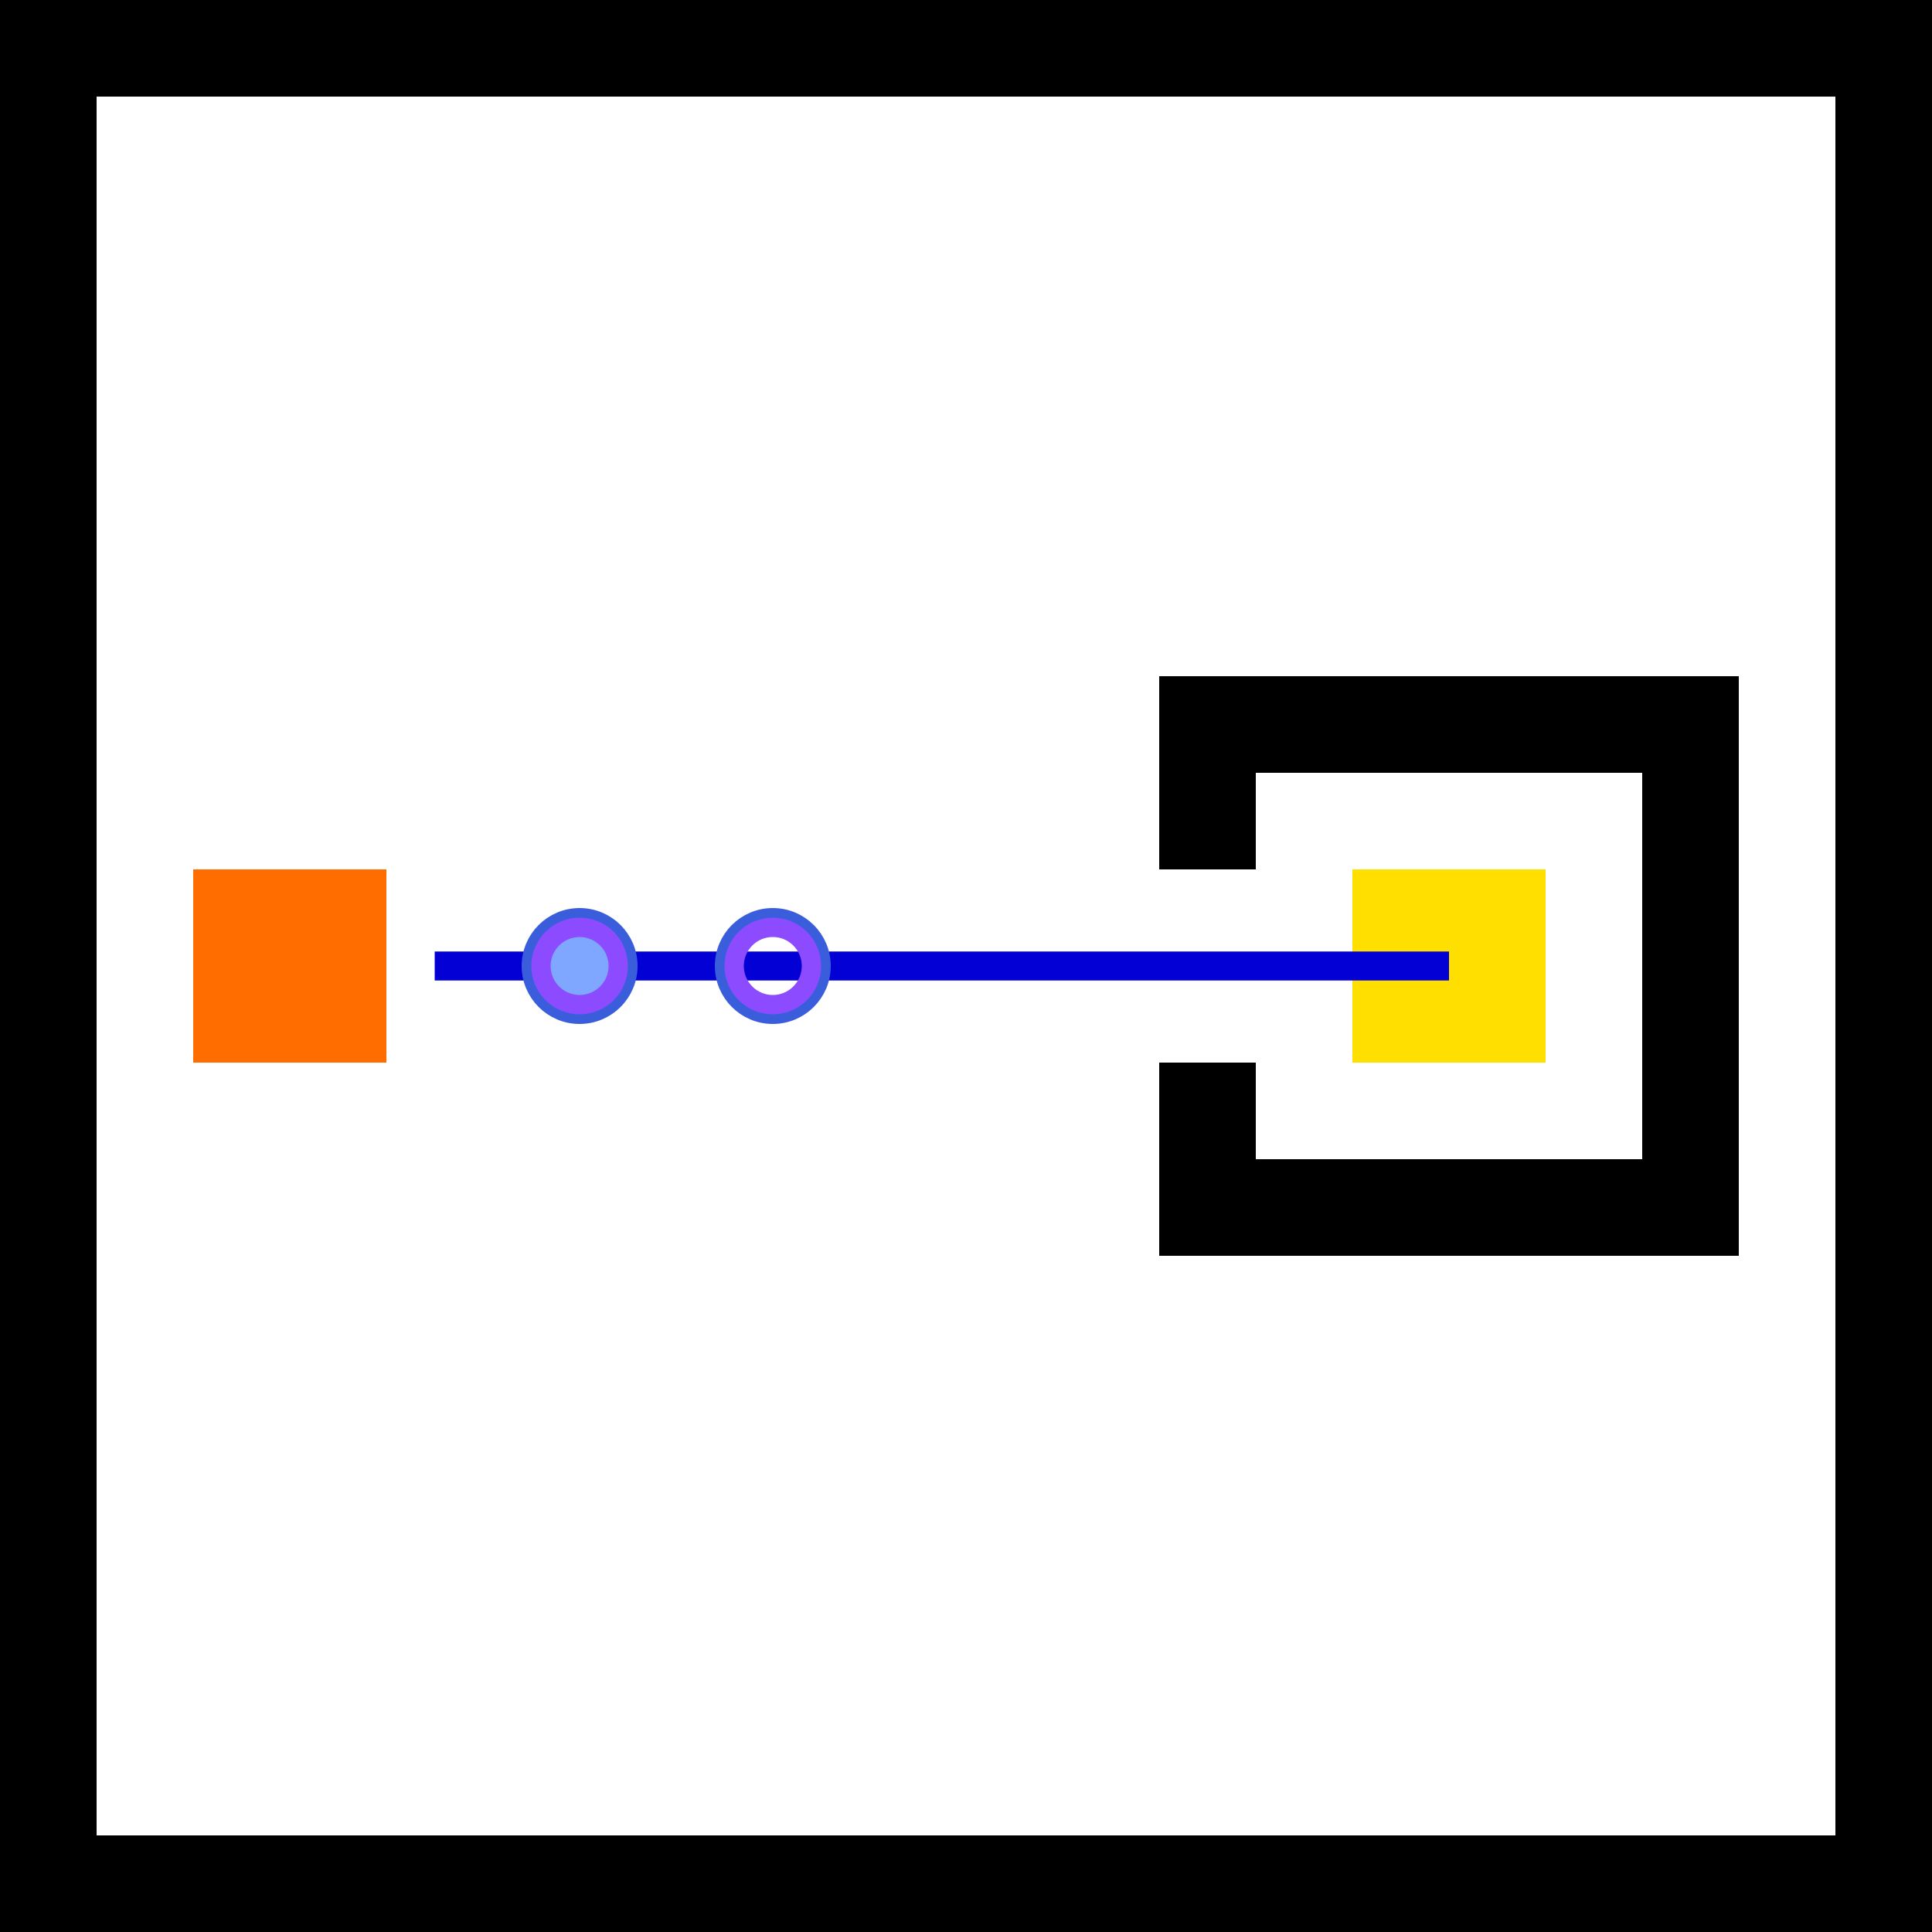
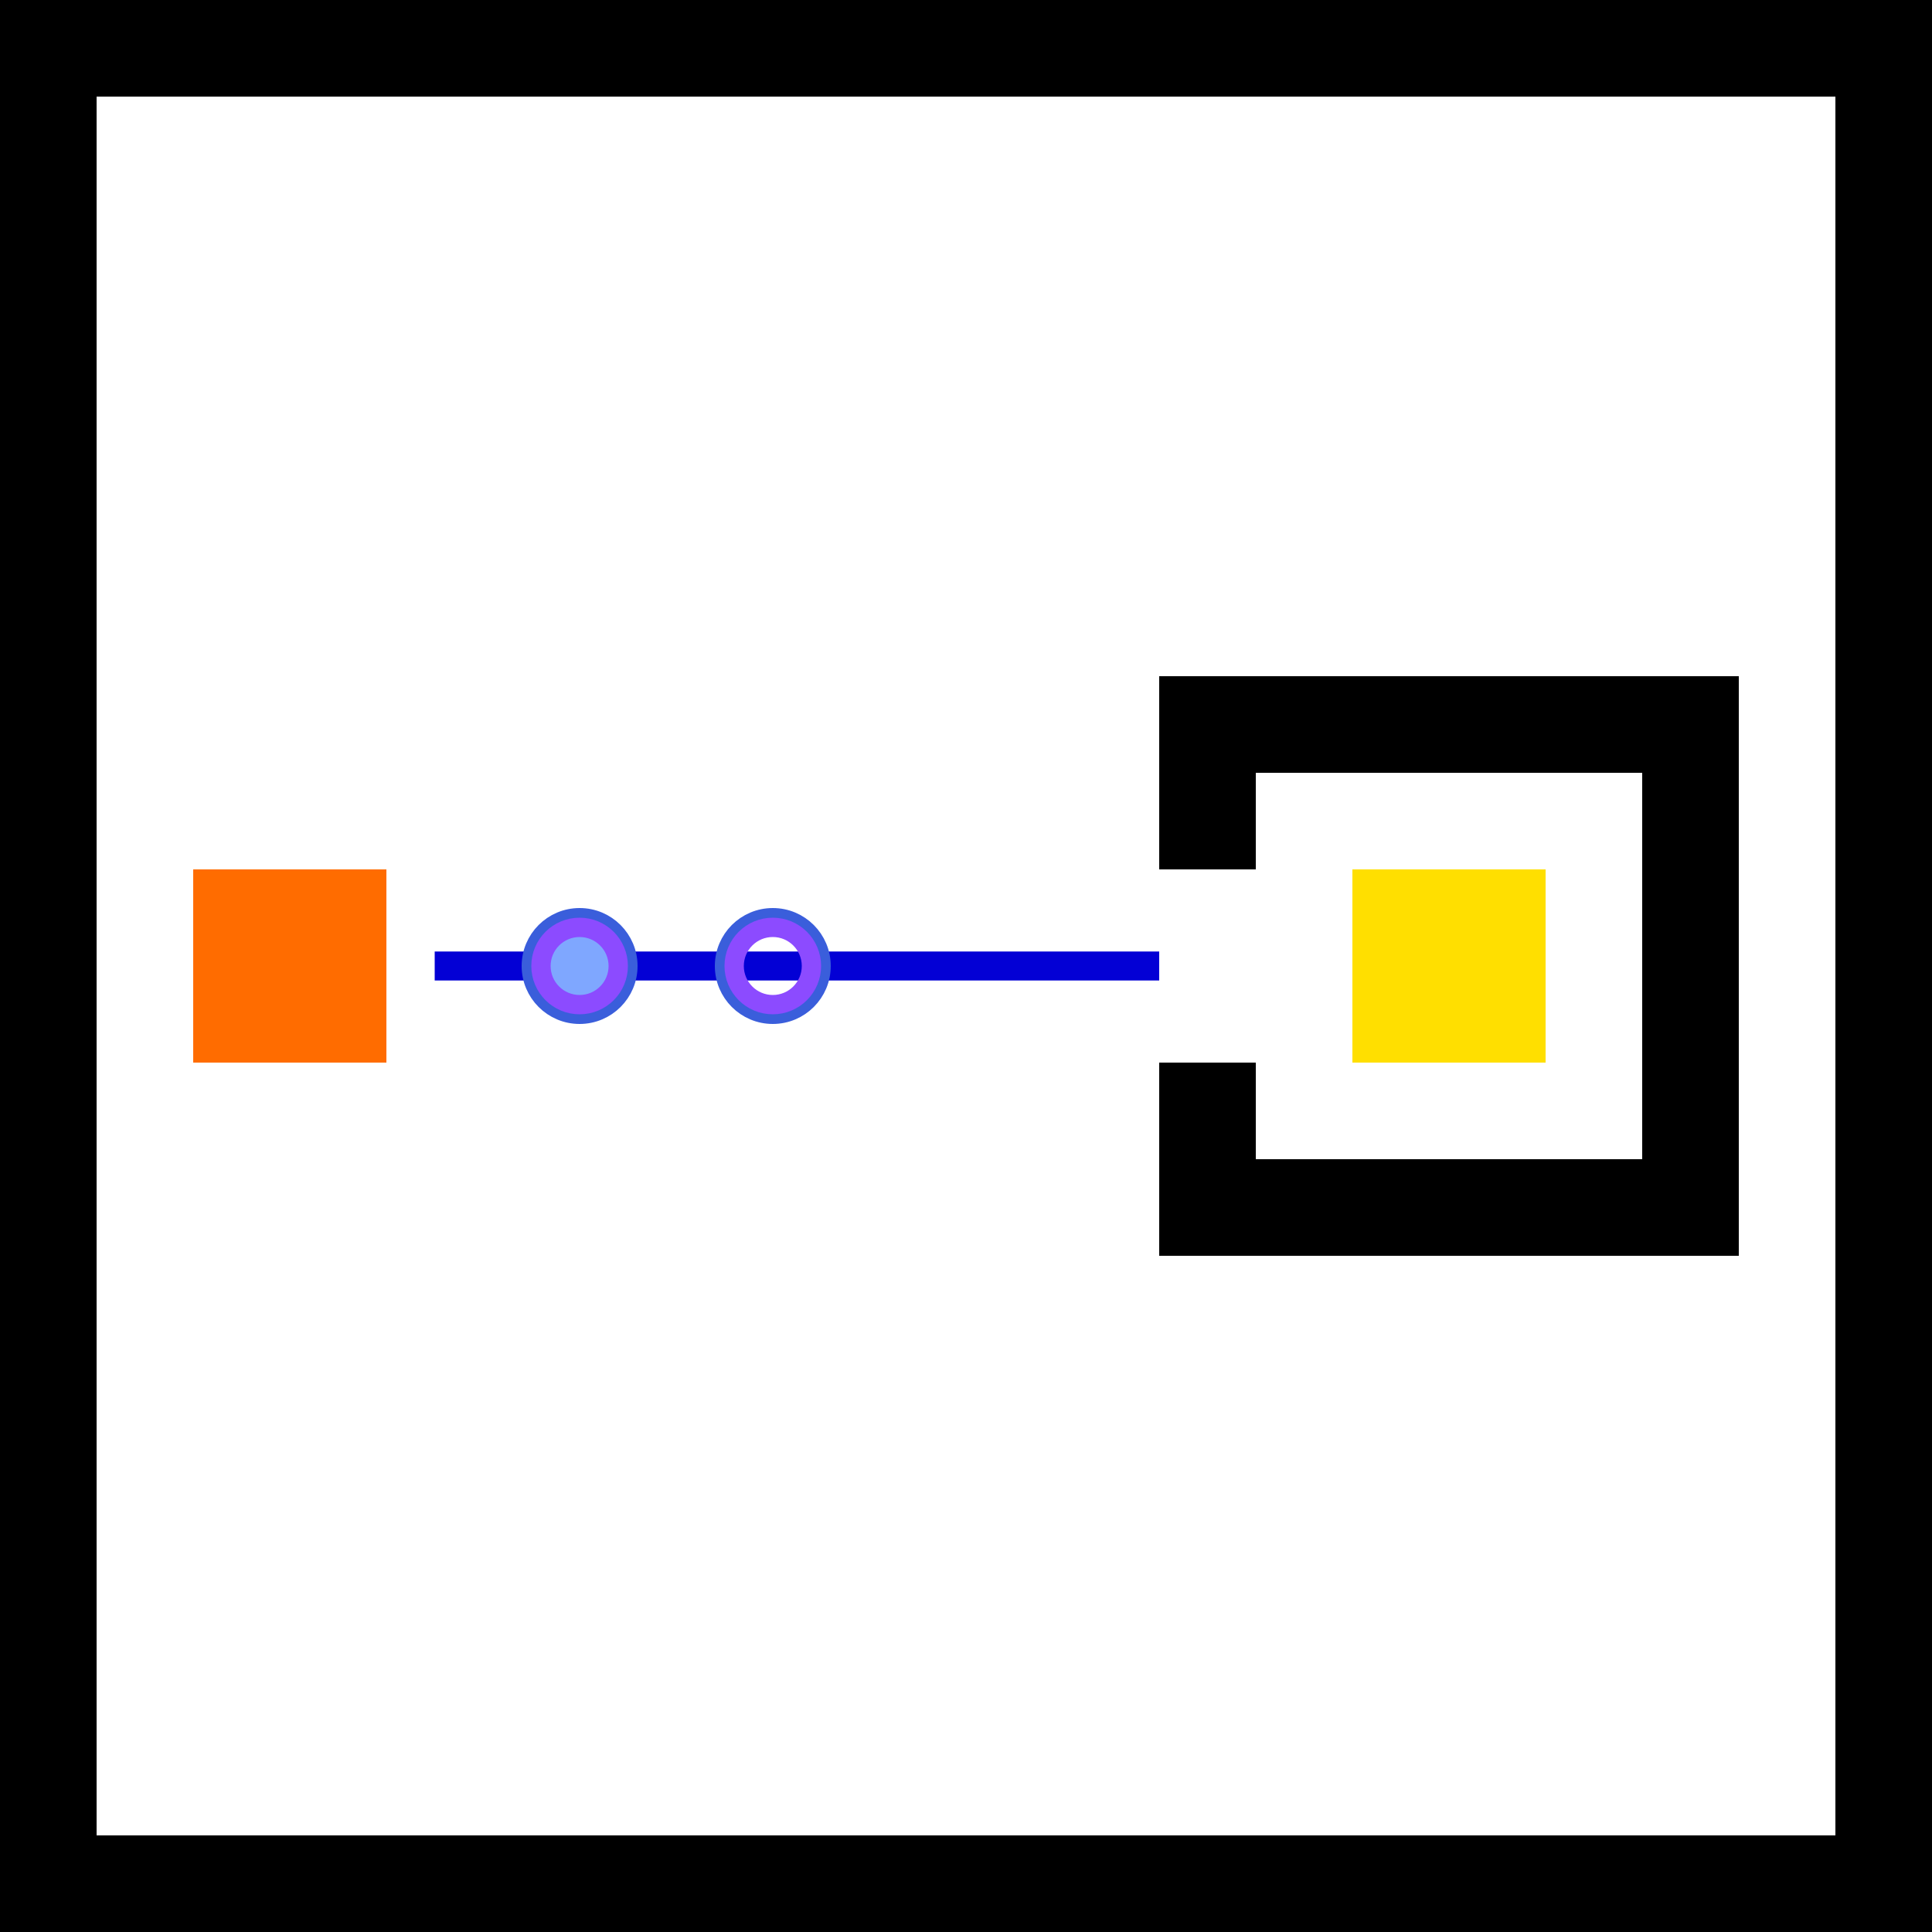
<svg xmlns="http://www.w3.org/2000/svg" width="20" height="20" viewBox="0 0 20 20" version="1.1">
  <g>
    <rect x="0" y="0" width="20" height="1" fill="#000000" />
    <rect x="0" y="19" width="20" height="1" fill="#000000" />
    <rect x="0" y="0" width="1" height="20" fill="#000000" />
    <rect x="19" y="0" width="1" height="20" fill="#000000" />
    <rect x="12" y="7" width="6" height="1" fill="#000000" />
    <rect x="12" y="12" width="6" height="1" fill="#000000" />
    <rect x="17" y="7" width="1" height="6" fill="#000000" />
    <rect x="12" y="7" width="1" height="2" fill="#000000" />
    <rect x="12" y="11" width="1" height="2" fill="#000000" />
  </g>
  <g>
    <rect x="14" y="9" width="2" height="2" fill="#ffdf00" />
    <rect x="2" y="9" width="2" height="2" fill="#ff6c00" />
-     <path d="M 15 10 L 12 10 L 4.5 10" stroke="#0300d5" stroke-width="0.3" fill="none" />
+     <path d="M 12 10 L 4.5 10" stroke="#0300d5" stroke-width="0.3" fill="none" />
  </g>
  <g>
    <circle cx="6" cy="10" r="0.5" fill="#7fa7ff" stroke="#3a5edb" stroke-width="0.2" />
    <circle cx="6" cy="10" r="0.4" fill="none" stroke="#8c4bff" stroke-width="0.2" class="poi" id="poi_h1_start" />
    <circle cx="8" cy="10" r="0.5" fill="none" stroke="#3a5edb" stroke-width="0.2" />
    <circle cx="8" cy="10" r="0.4" fill="none" stroke="#8c4bff" stroke-width="0.2" class="poi" id="poi_h1_goal" />
  </g>
</svg>
